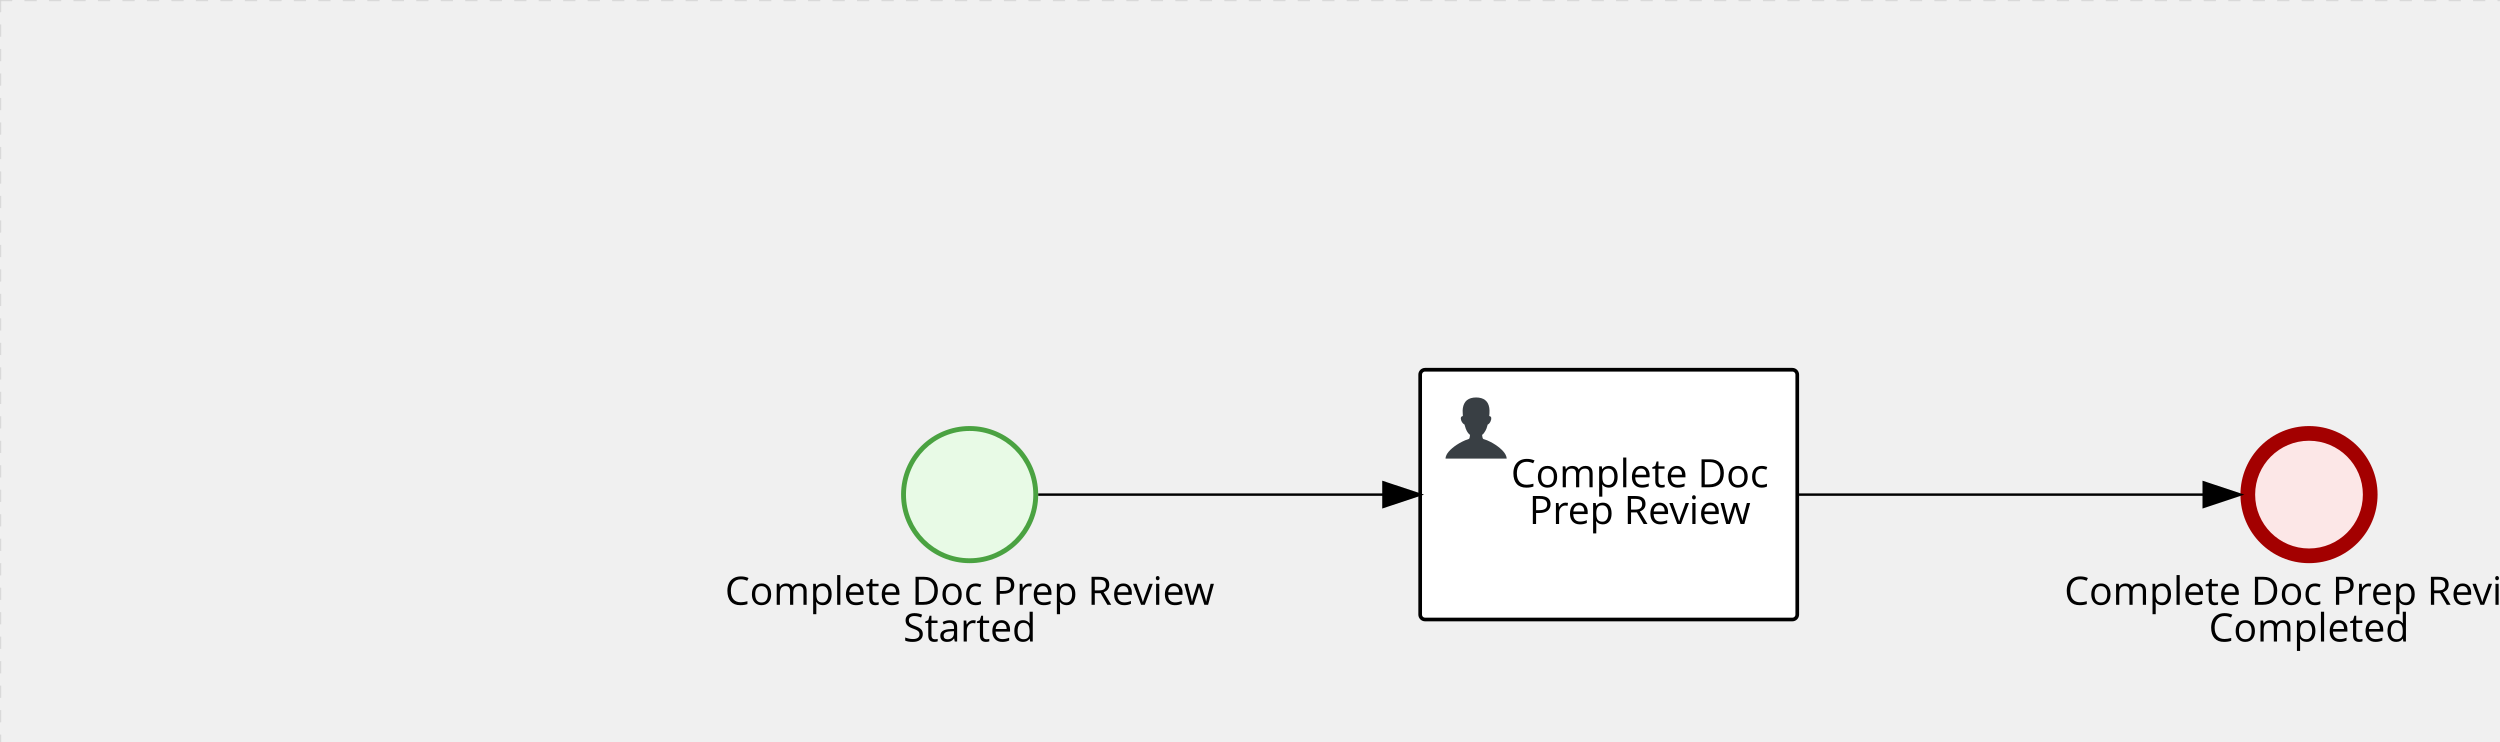
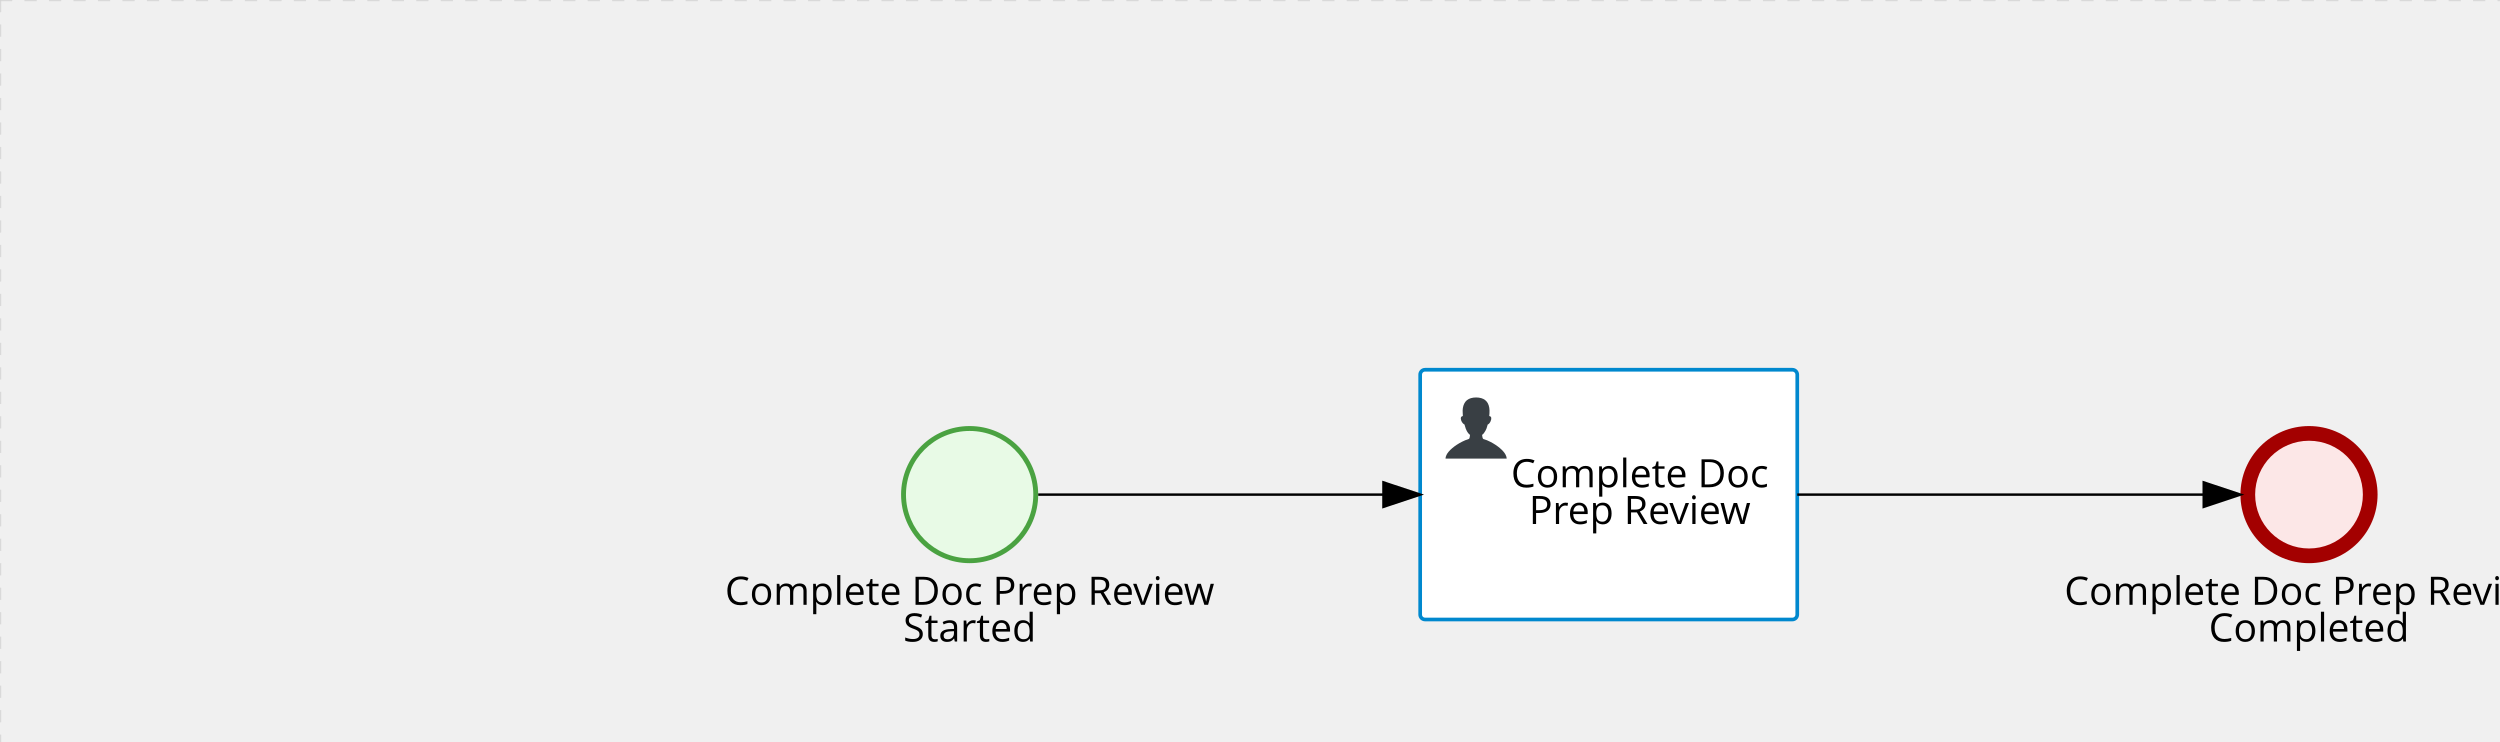
<svg xmlns="http://www.w3.org/2000/svg" version="1.1" width="1021" height="303" viewBox="0 0 1021 303">
  <defs />
  <g transform="matrix(1,0,0,1,0,0)">
    <g>
      <g>
        <g>
          <path fill="none" stroke="#d3d3d3" paint-order="fill stroke markers" d=" M 0 0 L 1200 0" stroke-miterlimit="10" stroke-opacity="0.8" stroke-dasharray="5" />
        </g>
        <g>
          <path fill="none" stroke="#d3d3d3" paint-order="fill stroke markers" d=" M 0 0 L 0 800" stroke-miterlimit="10" stroke-opacity="0.8" stroke-dasharray="5" />
        </g>
      </g>
      <g id="_95F6F7A7-0ACB-4585-8A41-1EACBFE3D23E" bpmn2nodeid="_95F6F7A7-0ACB-4585-8A41-1EACBFE3D23E" transform="matrix(1,0,0,1,368,174)">
        <g>
          <path fill="none" stroke="none" />
        </g>
        <g transform="matrix(0.125,0,0,0.125,0,0)">
          <g transform="matrix(1,0,0,1,0,0)">
            <path fill="#e8fae6" stroke="none" id="_95F6F7A7-0ACB-4585-8A41-1EACBFE3D23E?shapeType=BACKGROUND" paint-order="stroke fill markers" d=" M 0 0 M 444 224 C 444 263.9 434.2 300.8 414.4 334.5 C 394.7 368.2 368 394.9 334.4 414.5 C 300.8 434.1 263.9 444 224 444 C 184.1 444 147.2 434.2 113.5 414.4 C 79.8 394.7 53.1 368 33.5 334.4 C 13.9 300.8 4 263.9 4 224 C 4 184.1 13.8 147.2 33.6 113.5 C 53.4 79.8 80.1 53.1 113.6 33.5 C 147.1 13.9 184.1 4 224 4 C 263.9 4 300.8 13.8 334.5 33.6 C 368.2 53.4 394.9 80.1 414.5 113.6 C 434.1 147.1 444 184.1 444 224 Z" />
          </g>
          <g>
            <g transform="matrix(1,0,0,1,0,0)">
              <g transform="matrix(1,0,0,1,0,0)">
                <path fill="#4aa241" stroke="none" id="_95F6F7A7-0ACB-4585-8A41-1EACBFE3D23E?shapeType=BORDER&amp;renderType=FILL" paint-order="stroke fill markers" d=" M 0 0 M 224 0 C 100.3 0 0 100.3 0 224 C 0 347.7 100.3 448 224 448 C 347.7 448 448 347.7 448 224 C 448 100.3 347.7 0 224 0 Z M 0 0 M 224 432 C 109.1 432 16 338.9 16 224 C 16 109.1 109.1 16 224 16 C 338.9 16 432 109.1 432 224 C 432 338.9 338.9 432 224 432 Z" />
              </g>
            </g>
          </g>
        </g>
        <g transform="matrix(1,0,0,1,-74,61)">
          <text fill="#000000" stroke="none" font-family="Open Sans" font-size="12pt" font-style="normal" font-weight="normal" text-decoration="normal" x="102" y="12" text-anchor="middle" dominant-baseline="alphabetic">Complete Doc Prep Review </text>
          <text fill="#000000" stroke="none" font-family="Open Sans" font-size="12pt" font-style="normal" font-weight="normal" text-decoration="normal" x="102" y="27" text-anchor="middle" dominant-baseline="alphabetic">                  Started                  </text>
        </g>
      </g>
      <g id="_5A863E42-EA3F-4570-9890-1CD012597A79" bpmn2nodeid="_5A863E42-EA3F-4570-9890-1CD012597A79" transform="matrix(1,0,0,1,915,174)">
        <g>
          <path fill="none" stroke="none" />
        </g>
        <g transform="matrix(0.125,0,0,0.125,0,0)">
          <g transform="matrix(1,0,0,1,0,0)">
            <path fill="#fce7e7" stroke="none" id="_5A863E42-EA3F-4570-9890-1CD012597A79?shapeType=BACKGROUND" paint-order="stroke fill markers" d=" M 0 0 M 444 224 C 444 263.9 434.2 300.8 414.4 334.5 C 394.7 368.2 368 394.9 334.4 414.5 C 300.8 434.1 263.9 444 224 444 C 184.1 444 147.2 434.2 113.5 414.4 C 79.8 394.7 53.1 368 33.5 334.4 C 13.9 300.8 4 263.9 4 224 C 4 184.1 13.8 147.2 33.6 113.5 C 53.4 79.8 80.1 53.1 113.6 33.5 C 147.1 13.9 184.1 4 224 4 C 263.9 4 300.8 13.8 334.5 33.6 C 368.2 53.4 394.9 80.1 414.5 113.6 C 434.1 147.1 444 184.1 444 224 Z" />
          </g>
          <g>
            <g transform="matrix(1,0,0,1,0,0)">
              <g transform="matrix(1,0,0,1,0,0)">
                <path fill="#a30000" stroke="none" id="_5A863E42-EA3F-4570-9890-1CD012597A79?shapeType=BORDER&amp;renderType=FILL" paint-order="stroke fill markers" d=" M 0 0 M 224 0 C 100.3 0 0 100.3 0 224 C 0 347.7 100.3 448 224 448 C 347.7 448 448 347.7 448 224 C 448 100.3 347.7 0 224 0 Z M 0 0 M 224 400 C 126.8 400 48 321.2 48 224 C 48 126.8 126.8 48 224 48 C 321.2 48 400 126.8 400 224 C 400 321.2 321.2 400 224 400 Z" />
              </g>
            </g>
          </g>
        </g>
        <g transform="matrix(1,0,0,1,-74,61)">
          <text fill="#000000" stroke="none" font-family="Open Sans" font-size="12pt" font-style="normal" font-weight="normal" text-decoration="normal" x="102" y="12" text-anchor="middle" dominant-baseline="alphabetic">Complete Doc Prep Review </text>
          <text fill="#000000" stroke="none" font-family="Open Sans" font-size="12pt" font-style="normal" font-weight="normal" text-decoration="normal" x="102" y="27" text-anchor="middle" dominant-baseline="alphabetic">              Completed               </text>
        </g>
      </g>
      <g id="_5E5F7028-5321-4F5A-8C01-082425C5DD11" bpmn2nodeid="_5E5F7028-5321-4F5A-8C01-082425C5DD11" transform="matrix(1,0,0,1,580,151)">
        <g>
          <path fill="none" stroke="none" />
        </g>
        <g transform="matrix(1,0,0,1,0,0)">
          <path fill="#ffffff" stroke="none" id="_5E5F7028-5321-4F5A-8C01-082425C5DD11?shapeType=BACKGROUND" paint-order="stroke fill markers" d=" M 2 0 L 152 0 L 152 0 A 2 2 0 0 1 154 2 L 154 100 L 154 100 A 2 2 0 0 1 152 102 L 2 102 L 2 102 A 2 2 0 0 1 0 100 L 0 2 L 0 2 A 2 2 0 0 1 2 0 Z" />
        </g>
        <g transform="matrix(1,0,0,1,0,0)">
-           <path fill="none" stroke="rgb(0,0,0)" id="_5E5F7028-5321-4F5A-8C01-082425C5DD11?shapeType=BORDER&amp;renderType=STROKE" paint-order="fill stroke markers" d=" M 2 0 L 152 0 L 152 0 A 2 2 0 0 1 154 2 L 154 100 L 154 100 A 2 2 0 0 1 152 102 L 2 102 L 2 102 A 2 2 0 0 1 0 100 L 0 2 L 0 2 A 2 2 0 0 1 2 0 Z" stroke-miterlimit="10" stroke-width="1.5" stroke-dasharray="" />
+           <path fill="none" stroke="rgb(0,136,206)" id="_5E5F7028-5321-4F5A-8C01-082425C5DD11?shapeType=BORDER&amp;renderType=STROKE" paint-order="fill stroke markers" d=" M 2 0 L 152 0 L 152 0 A 2 2 0 0 1 154 2 L 154 100 L 154 100 A 2 2 0 0 1 152 102 L 2 102 L 2 102 A 2 2 0 0 1 0 100 L 0 2 L 0 2 A 2 2 0 0 1 2 0 Z" stroke-miterlimit="10" stroke-width="1.5" stroke-dasharray="" />
        </g>
        <g>
          <g transform="matrix(0.06,0,0,0.06,9.4,9.4)">
            <g transform="matrix(1,0,0,1,0,0)">
              <path fill="#393f44" stroke="none" id="_5E5F7028-5321-4F5A-8C01-082425C5DD11undefined" paint-order="stroke fill markers" d=" M 0 0 M 16 445.21 C 16 440.869 18.784 431.129 22.001 424.217 C 35.768 394.64 77.283 359.28 129 333.084 C 144.516 325.224 157.347 319.964 167.807 317.174 C 171.932 316.074 175.729 314.414 176.525 313.363 C 178.894 310.234 180.914 302.908 181.727 294.5 L 182.5 286.5 L 178.507 283.455 C 166.303 274.146 154.284 251.678 148.04 226.5 C 145.611 216.707 145.056 215.462 142.984 215.158 C 141.703 214.97 138.083 212.243 134.939 209.099 C 123.233 197.393 116.891 177.376 121.44 166.49 C 123.002 162.751 128.155 159.01 131.75 159.004 C 134.448 159 134.471 158.603 132.914 138.788 C 130.927 113.496 134.279 92.265 143.132 74.076 C 152.232 55.38 167.569 42.882 189.049 36.66 C 210.203 30.532 237.797 30.532 258.951 36.66 C 300.042 48.563 318.958 83.806 314.955 141 C 314.32 150.075 313.624 157.788 313.409 158.14 C 313.194 158.493 314.575 159.073 316.479 159.43 C 328.929 161.766 330.986 177.018 321.496 196.621 C 316.903 206.109 309.357 214.508 304.817 215.185 C 303.023 215.453 302.293 217.146 299.943 226.5 C 296.659 239.567 294.474 245.305 287.948 257.995 C 282.491 268.606 273.035 281.109 268.108 284.229 L 264.871 286.278 L 265.518 292.889 C 266.345 301.33 268.639 309.871 270.877 312.837 C 272.067 314.415 275.002 315.79 280.063 317.139 C 291.069 320.075 303.617 325.274 321 334.102 C 369.815 358.891 410.848 393.758 425.032 422.5 C 429.07 430.682 432 440.232 432 445.21 L 432 448 L 224 448 L 16 448 L 16 445.21 Z" />
            </g>
          </g>
        </g>
        <g transform="matrix(1,0,0,1,4.04,13.68)">
          <g transform="matrix(0.04,0,0,0.04,63.36,69.12)">
            <g transform="matrix(1,0,0,1,0,0)">
              <path fill="none" stroke="none" />
            </g>
            <g transform="matrix(1,0,0,1,0,0)">
              <path fill="none" stroke="none" />
            </g>
          </g>
        </g>
        <g transform="matrix(1,0,0,1,35,36)">
          <text fill="#000000" stroke="none" font-family="Open Sans" font-size="12pt" font-style="normal" font-weight="normal" text-decoration="normal" x="54.676" y="12" text-anchor="middle" dominant-baseline="alphabetic">Complete Doc </text>
          <text fill="#000000" stroke="none" font-family="Open Sans" font-size="12pt" font-style="normal" font-weight="normal" text-decoration="normal" x="54.676" y="27" text-anchor="middle" dominant-baseline="alphabetic">  Prep Review   </text>
        </g>
      </g>
      <g id="_75E2B131-A127-4458-9C3D-84563F3B0F25" bpmn2nodeid="_75E2B131-A127-4458-9C3D-84563F3B0F25">
        <g>
          <path fill="none" stroke="#000000" paint-order="fill stroke markers" d=" M 424 202 L 565 202" stroke-miterlimit="10" stroke-dasharray="" />
        </g>
        <g transform="matrix(1,0,0,1,424,202)" />
        <g transform="matrix(6.123233995736766e-17,1,-1,6.123233995736766e-17,580,197)">
          <path fill="#000000" stroke="#000000" paint-order="fill stroke markers" d=" M 10 15 L 0 15 L 5 0 Z" stroke-miterlimit="10" stroke-dasharray="" />
        </g>
        <g transform="matrix(1,0,0,1,424,192)" />
      </g>
      <g id="_83311920-C127-4748-B1B1-91D657C0F1D0" bpmn2nodeid="_83311920-C127-4748-B1B1-91D657C0F1D0">
        <g>
          <path fill="none" stroke="#000000" paint-order="fill stroke markers" d=" M 734 202 L 900 202" stroke-miterlimit="10" stroke-dasharray="" />
        </g>
        <g transform="matrix(1,0,0,1,734,202)" />
        <g transform="matrix(6.123233995736766e-17,1,-1,6.123233995736766e-17,915,197)">
          <path fill="#000000" stroke="#000000" paint-order="fill stroke markers" d=" M 10 15 L 0 15 L 5 0 Z" stroke-miterlimit="10" stroke-dasharray="" />
        </g>
        <g transform="matrix(1,0,0,1,734,192)" />
      </g>
      <g transform="matrix(1,0,0,1,368,174)" />
      <g transform="matrix(1,0,0,1,915,174)" />
      <g transform="matrix(1,0,0,1,580,151)" />
    </g>
  </g>
</svg>
